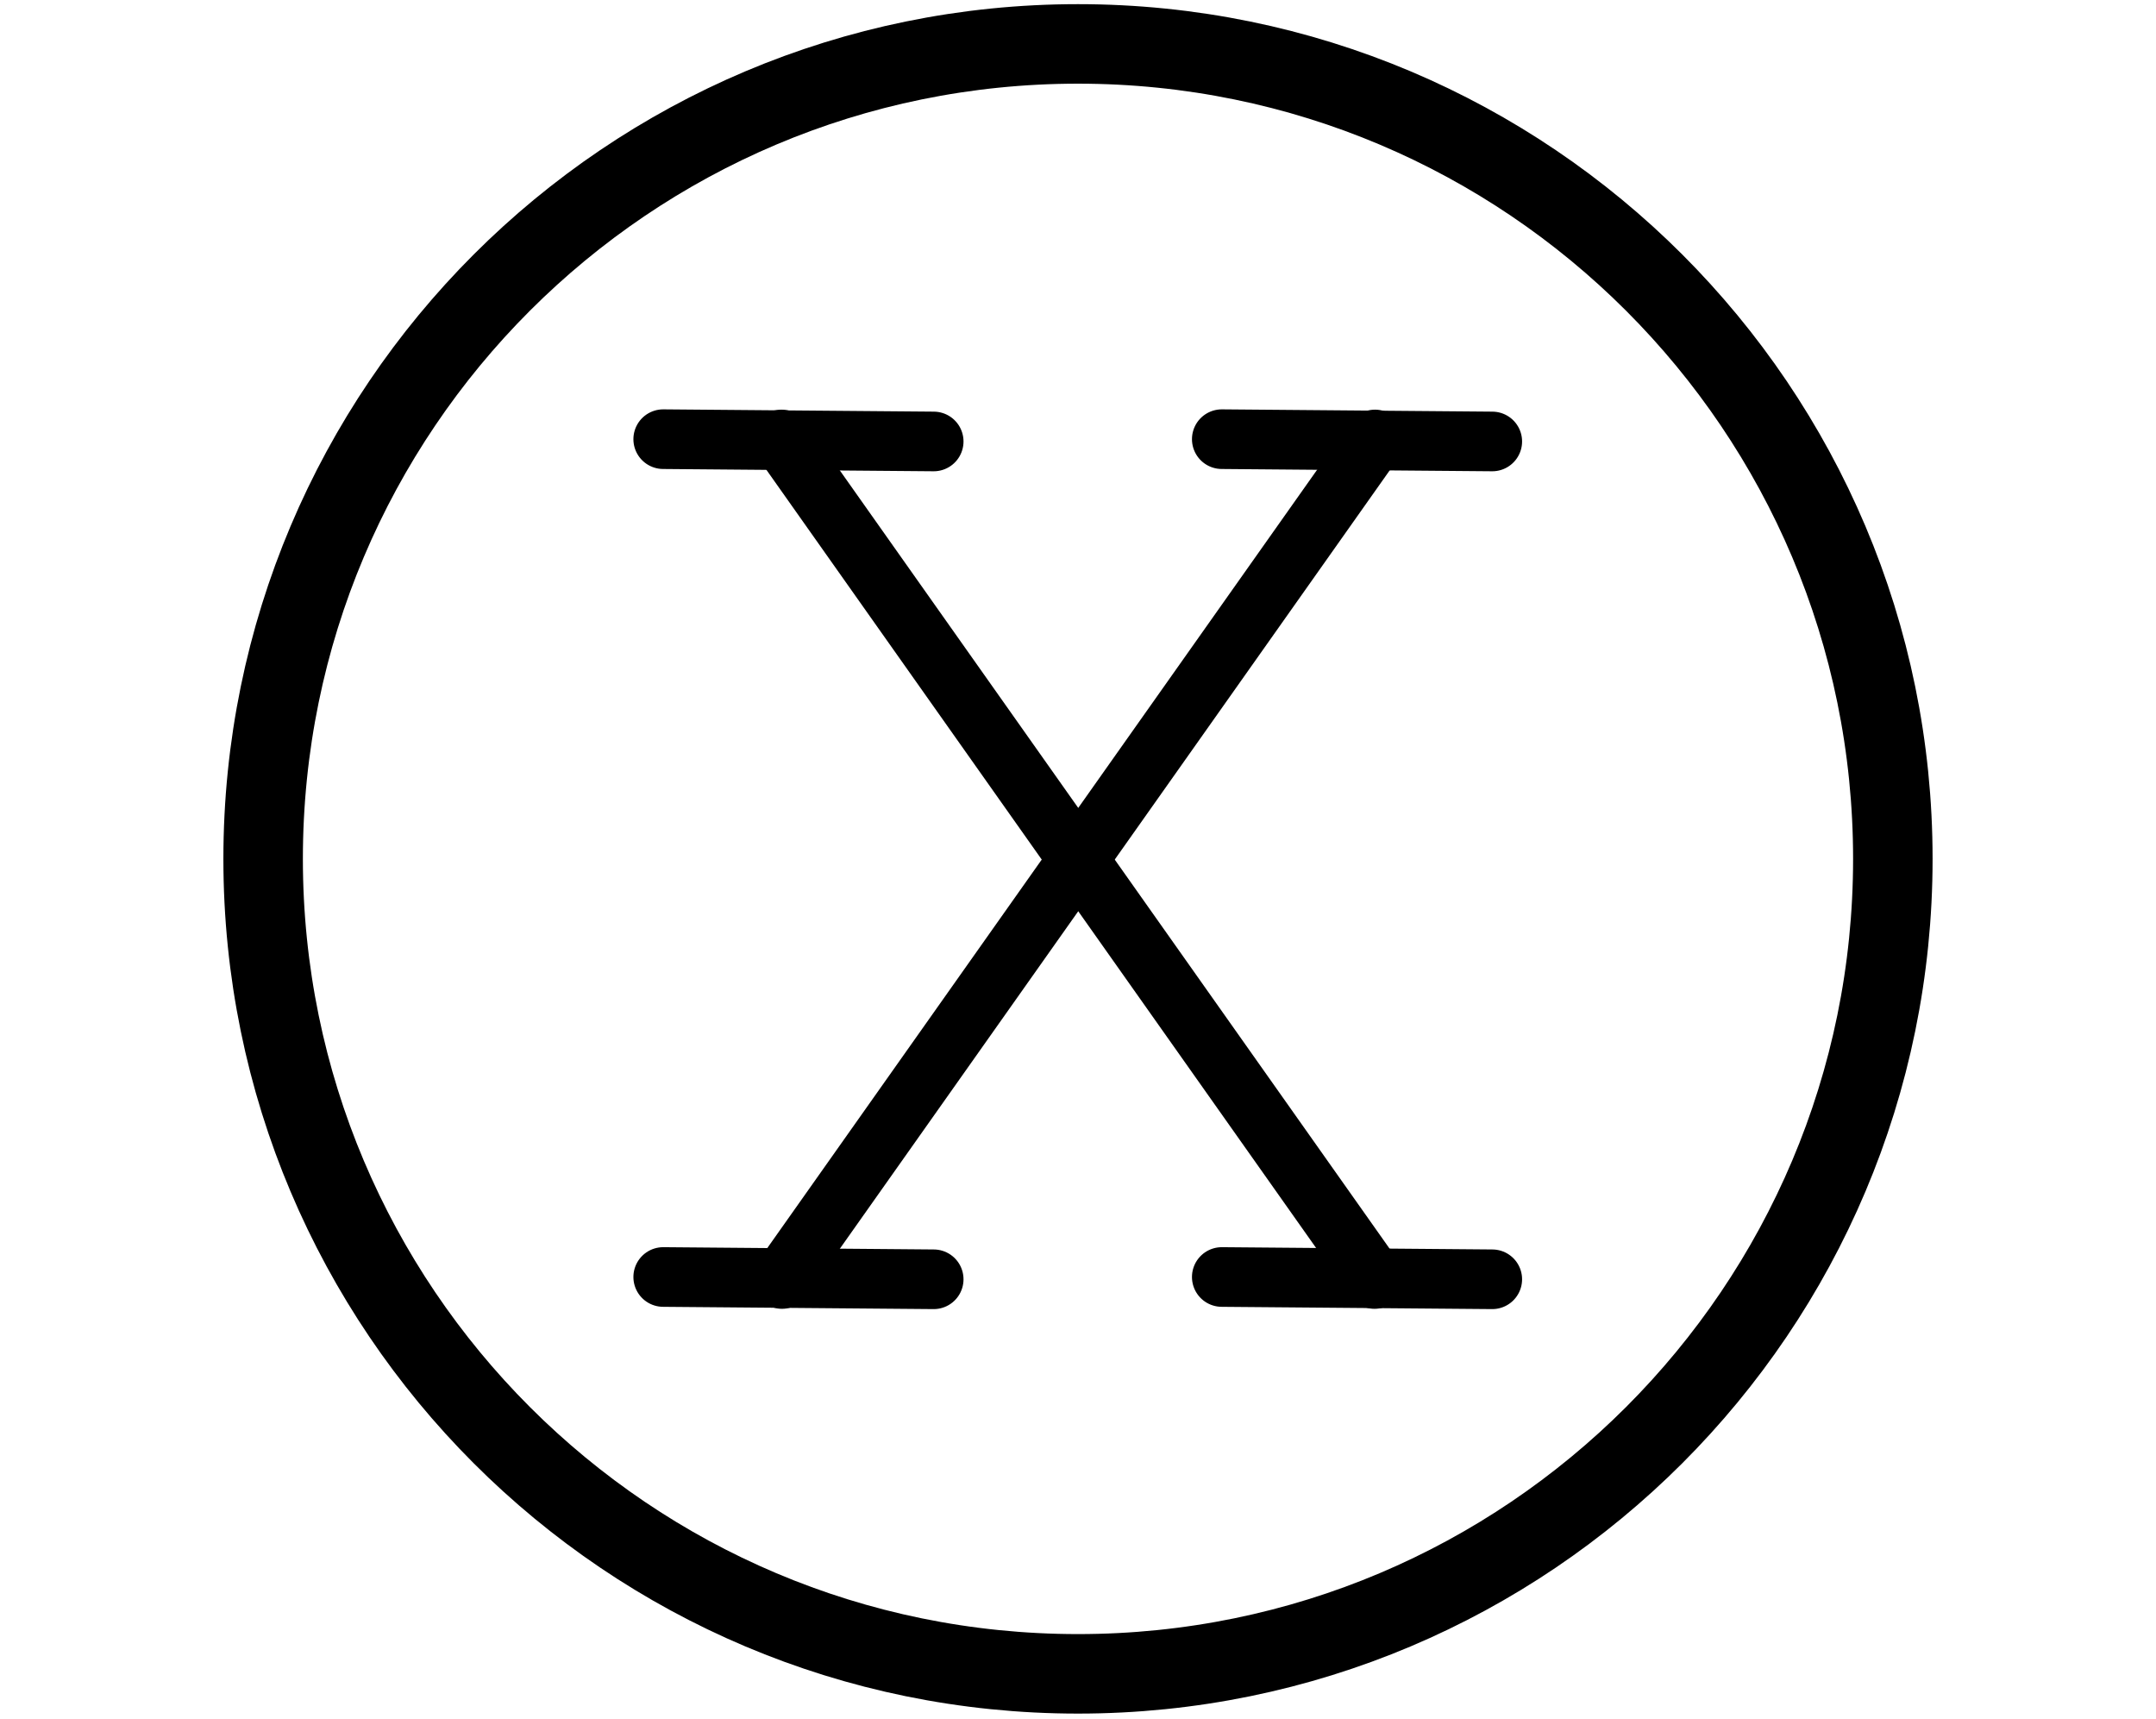
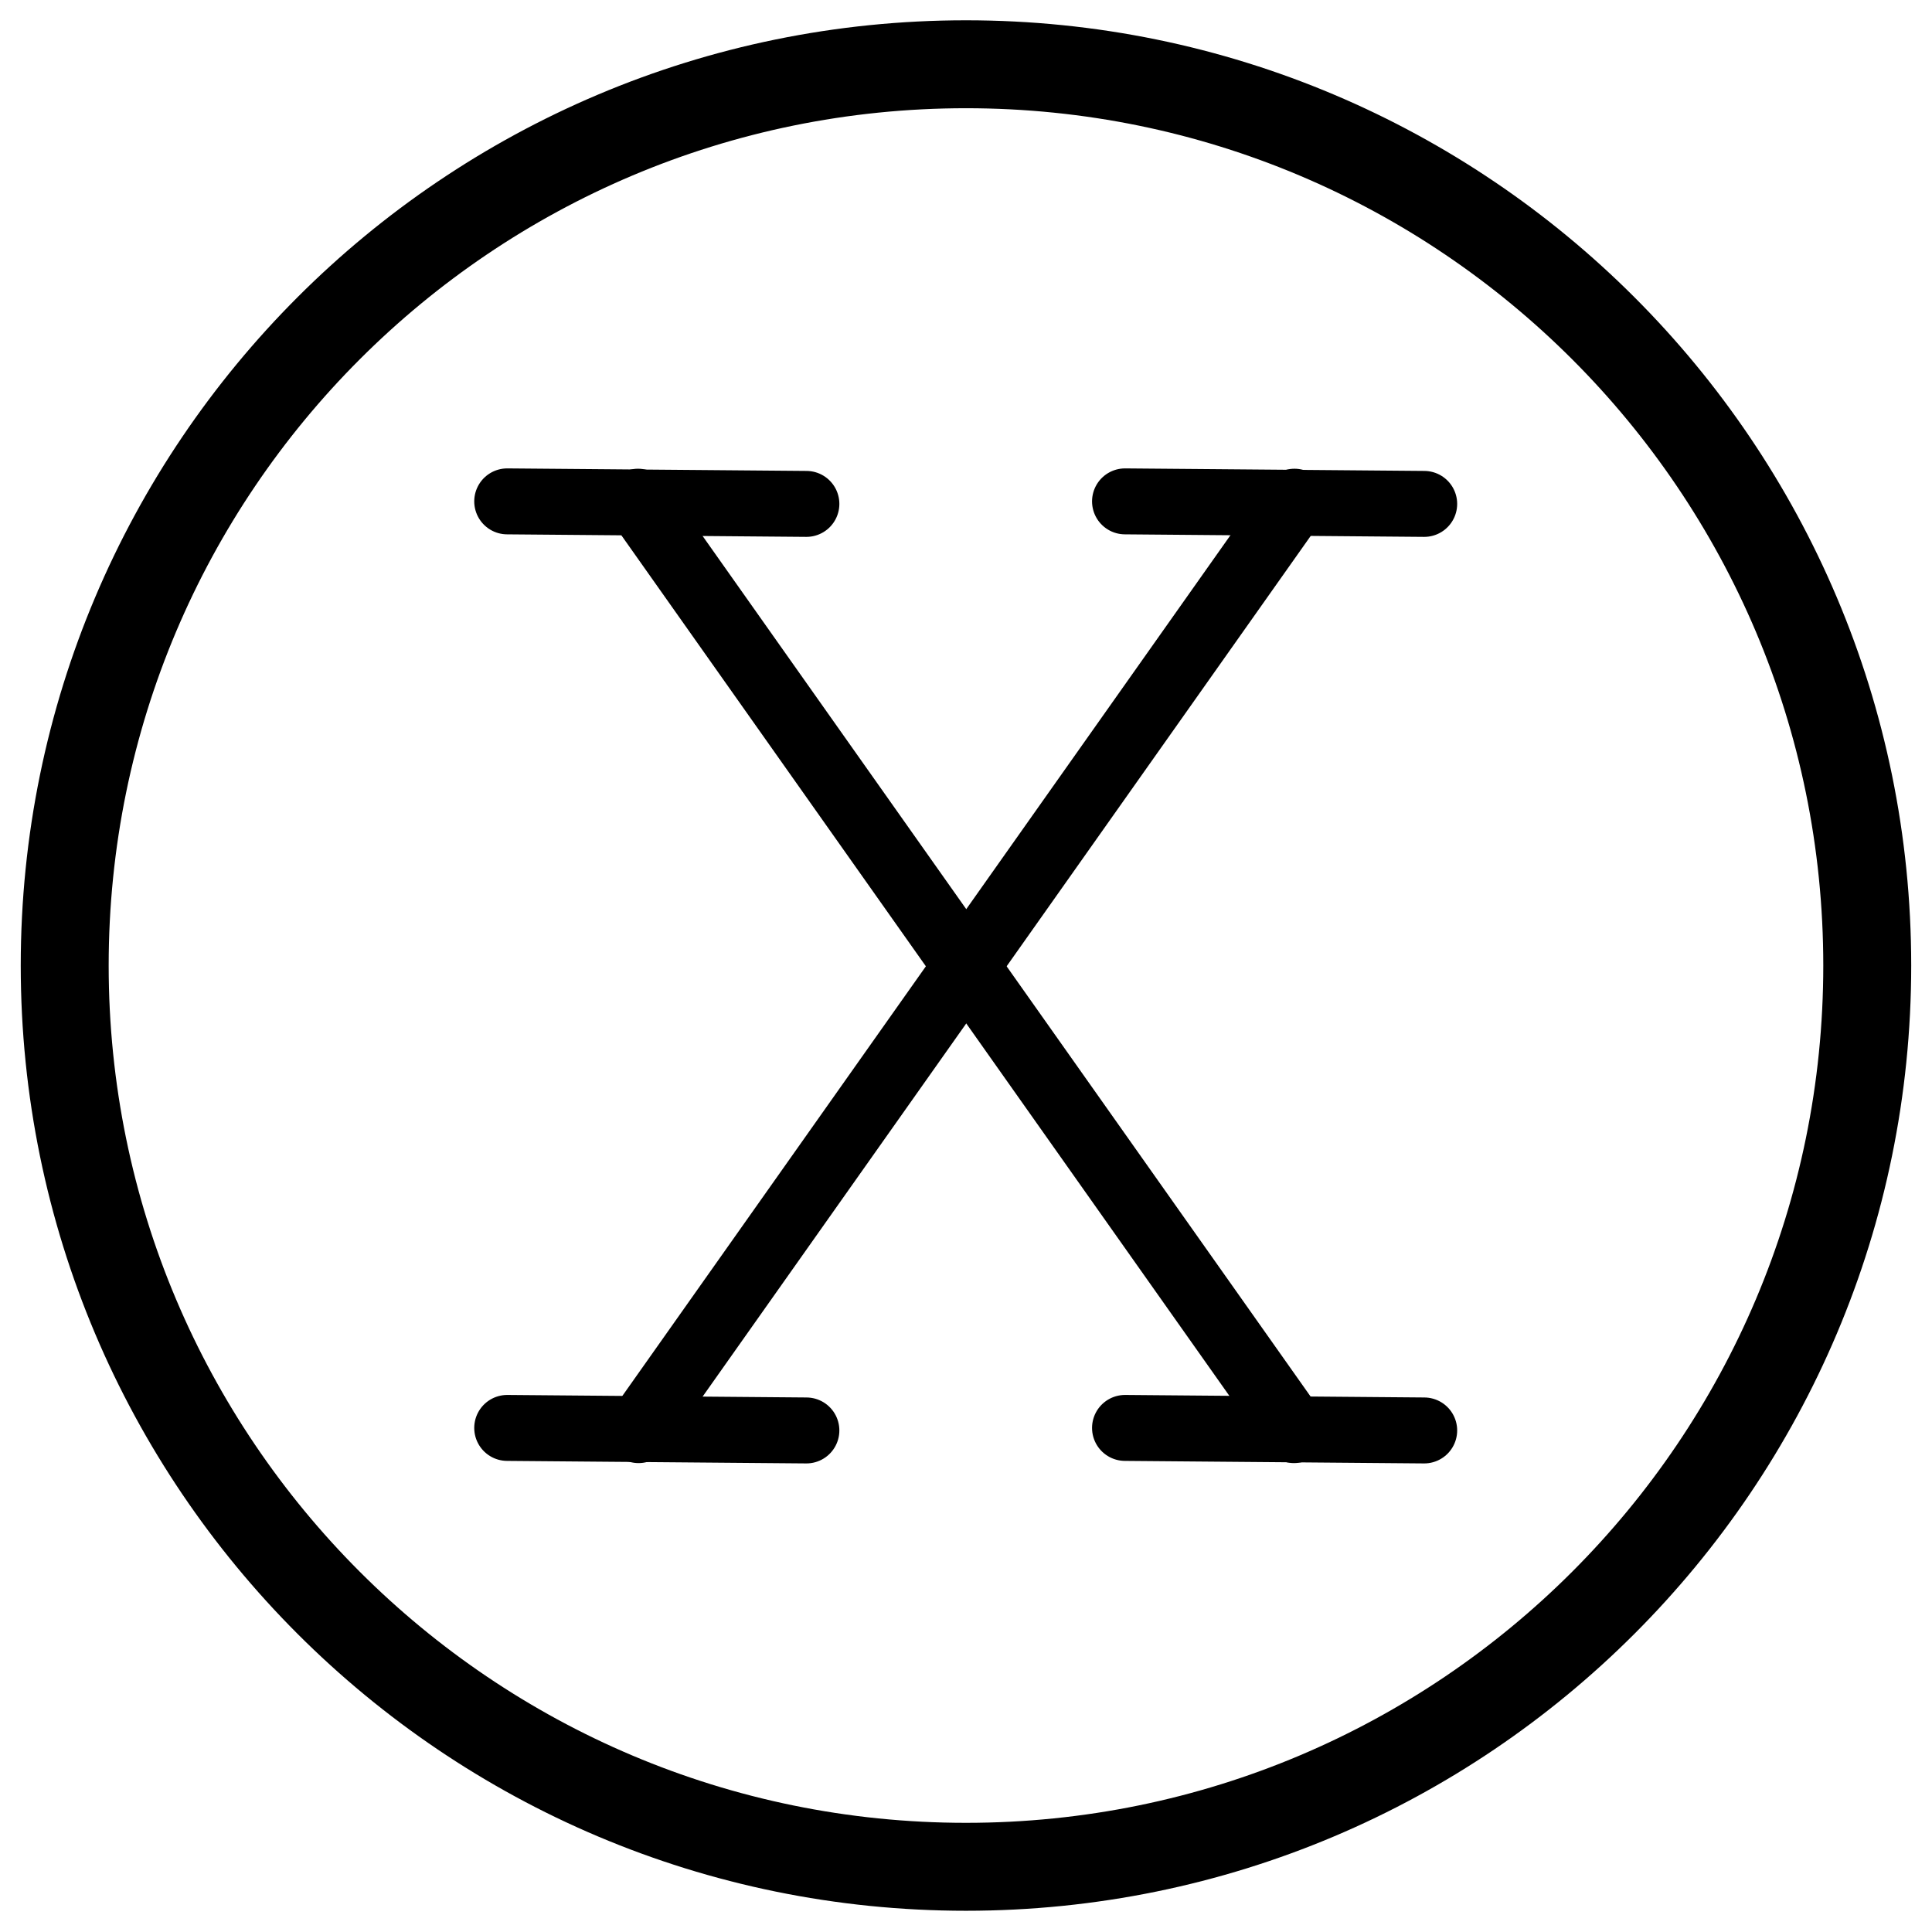
- <svg xmlns="http://www.w3.org/2000/svg" width="64" height="51" version="1.1" viewBox="0 0 16.933 13.494">
-   <g transform="matrix(.78049 0 0 .78049 -67.718 -95.952)" fill="none" stroke="currentColor">
+ <svg xmlns="http://www.w3.org/2000/svg" width="45" height="45" version="1.1" viewBox="0 0 11.906 11.906">
+   <g transform="matrix(.67733 0 0 .67733 -60.162 -83.173)" fill="none" stroke="currentColor">
    <circle cx="97.611" cy="131.58" r="8.2" stroke-width=".8" style="paint-order:markers fill stroke" />
    <g stroke-linecap="round" stroke-width=".6">
      <path d="m94.627 127.36 5.968 8.447" />
      <path d="m100.6 127.36-5.968 8.447" />
      <path d="m96.159 127.38-2.722-0.023" />
      <path d="m101.78 127.38-2.722-0.023" />
      <path d="m96.159 135.81-2.722-0.023" />
      <path d="m101.78 135.81-2.722-0.023" />
    </g>
  </g>
</svg>
